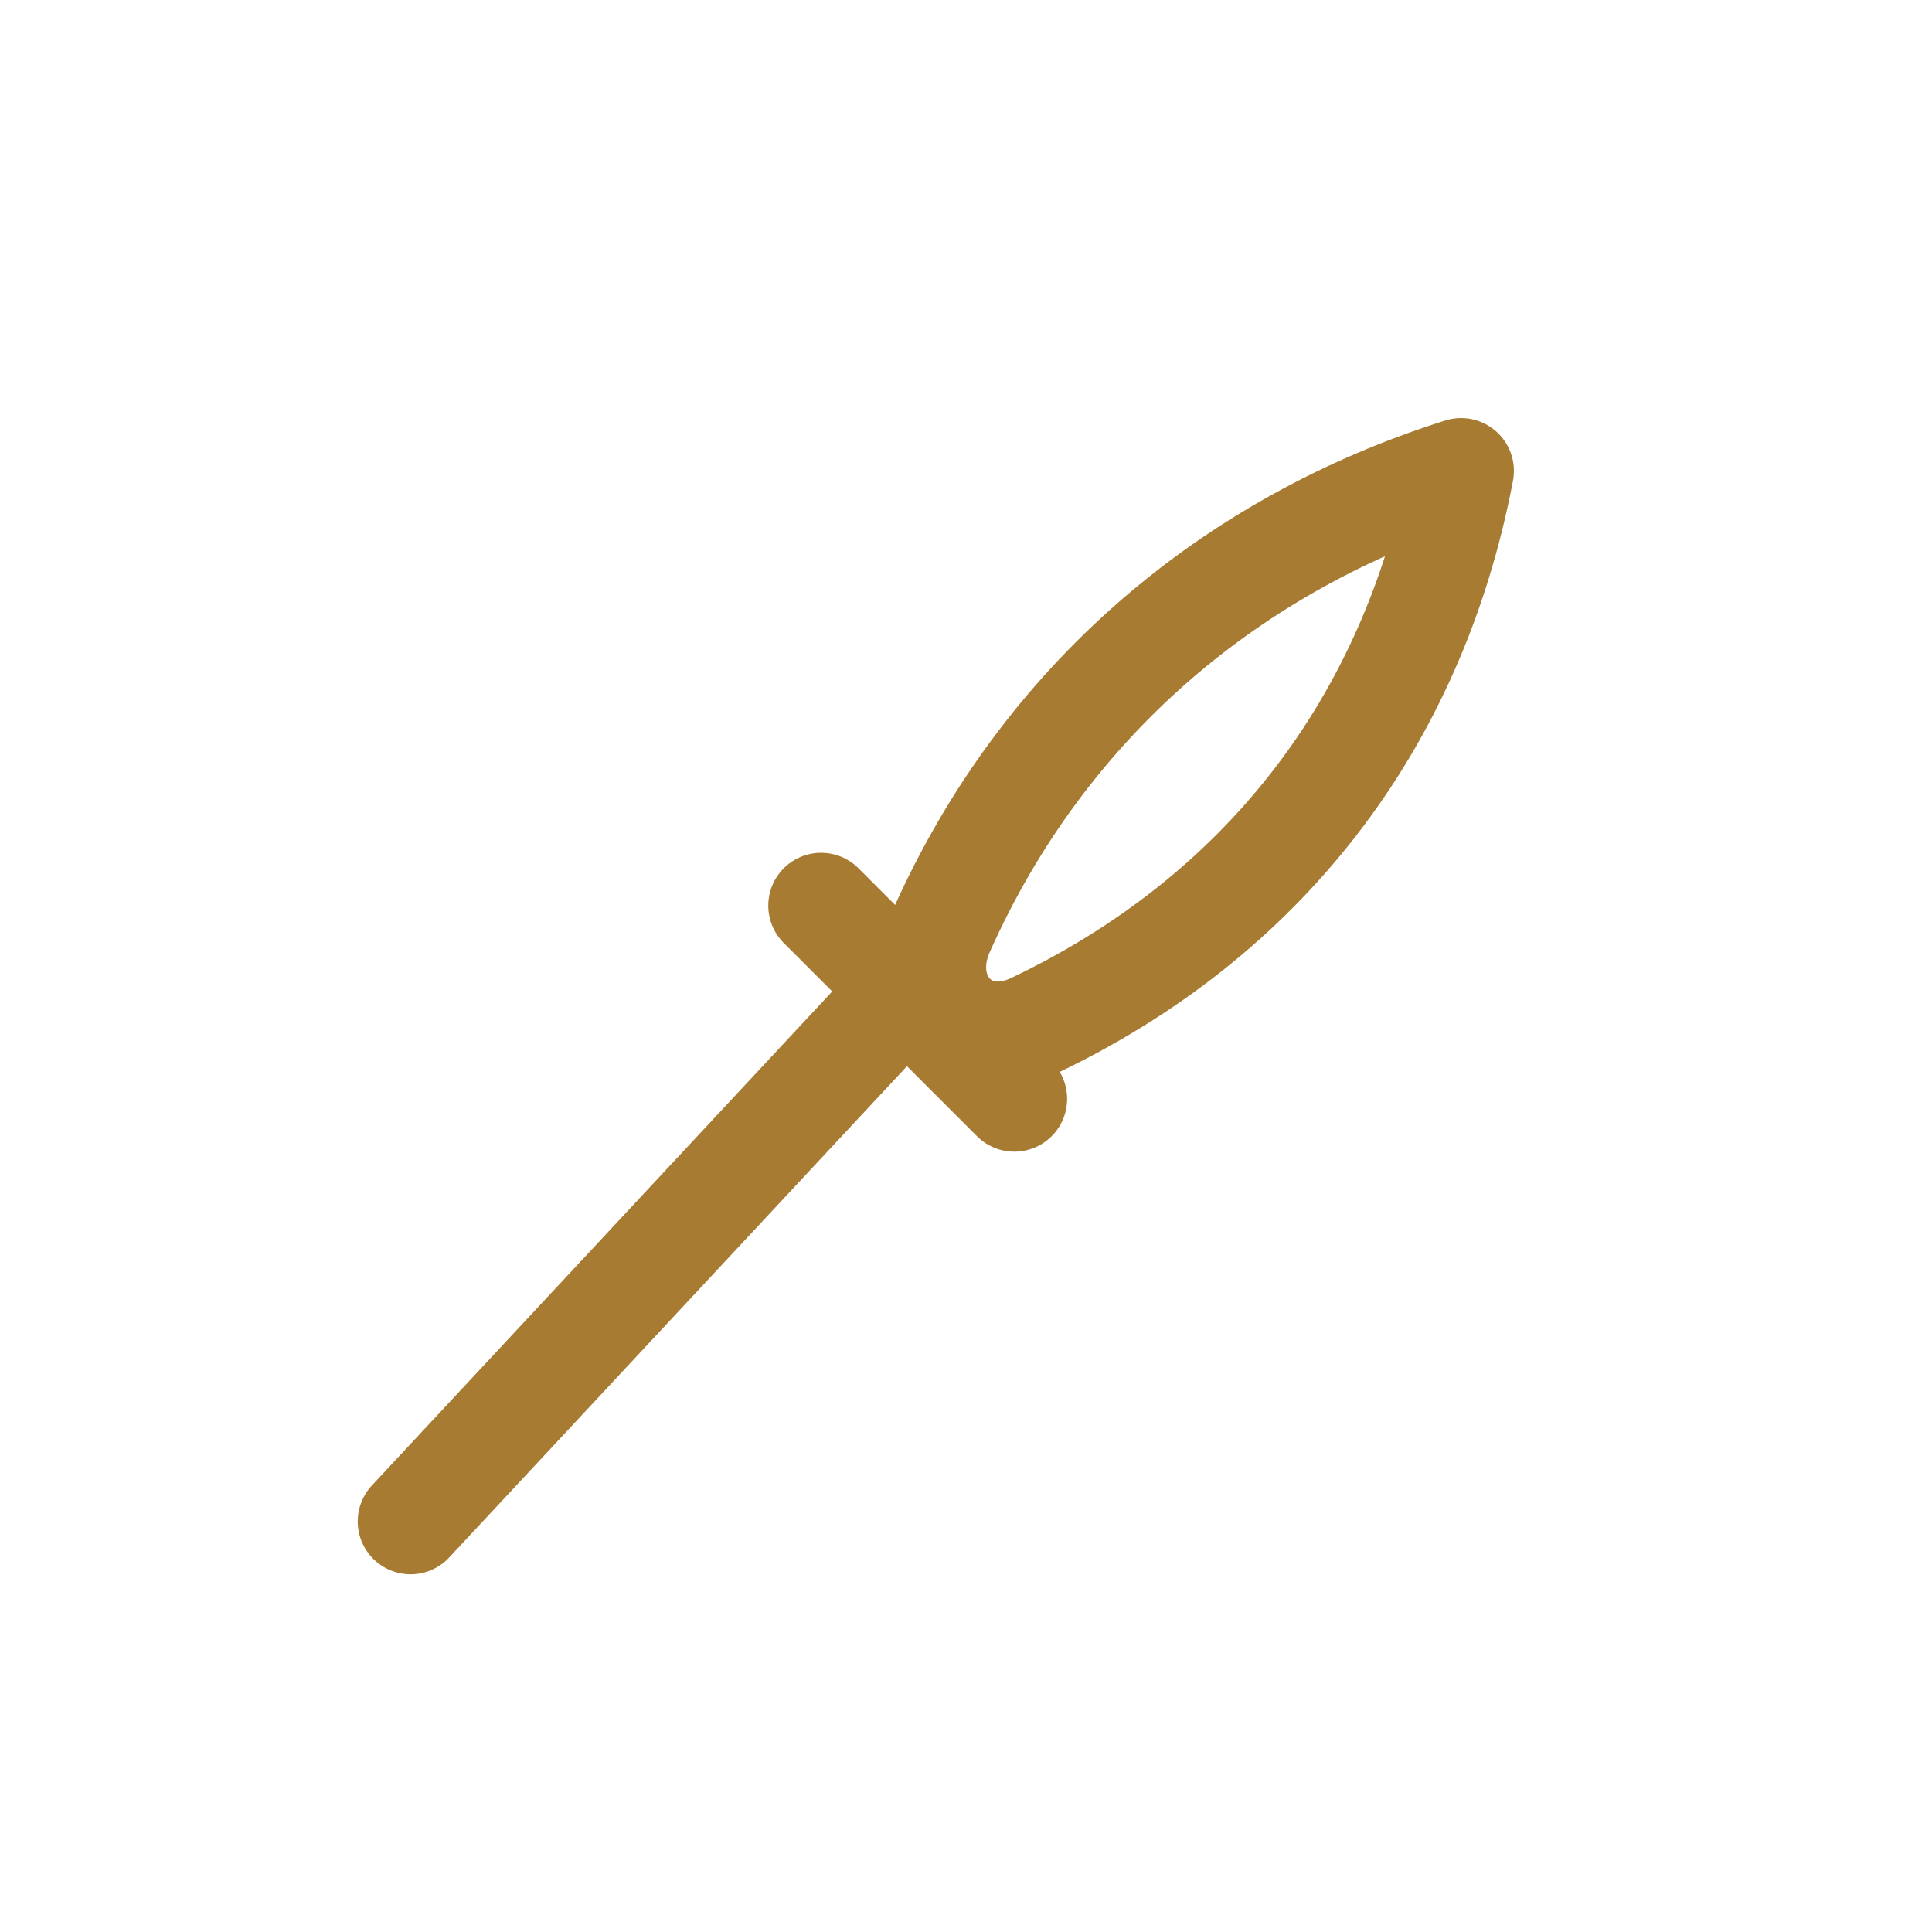
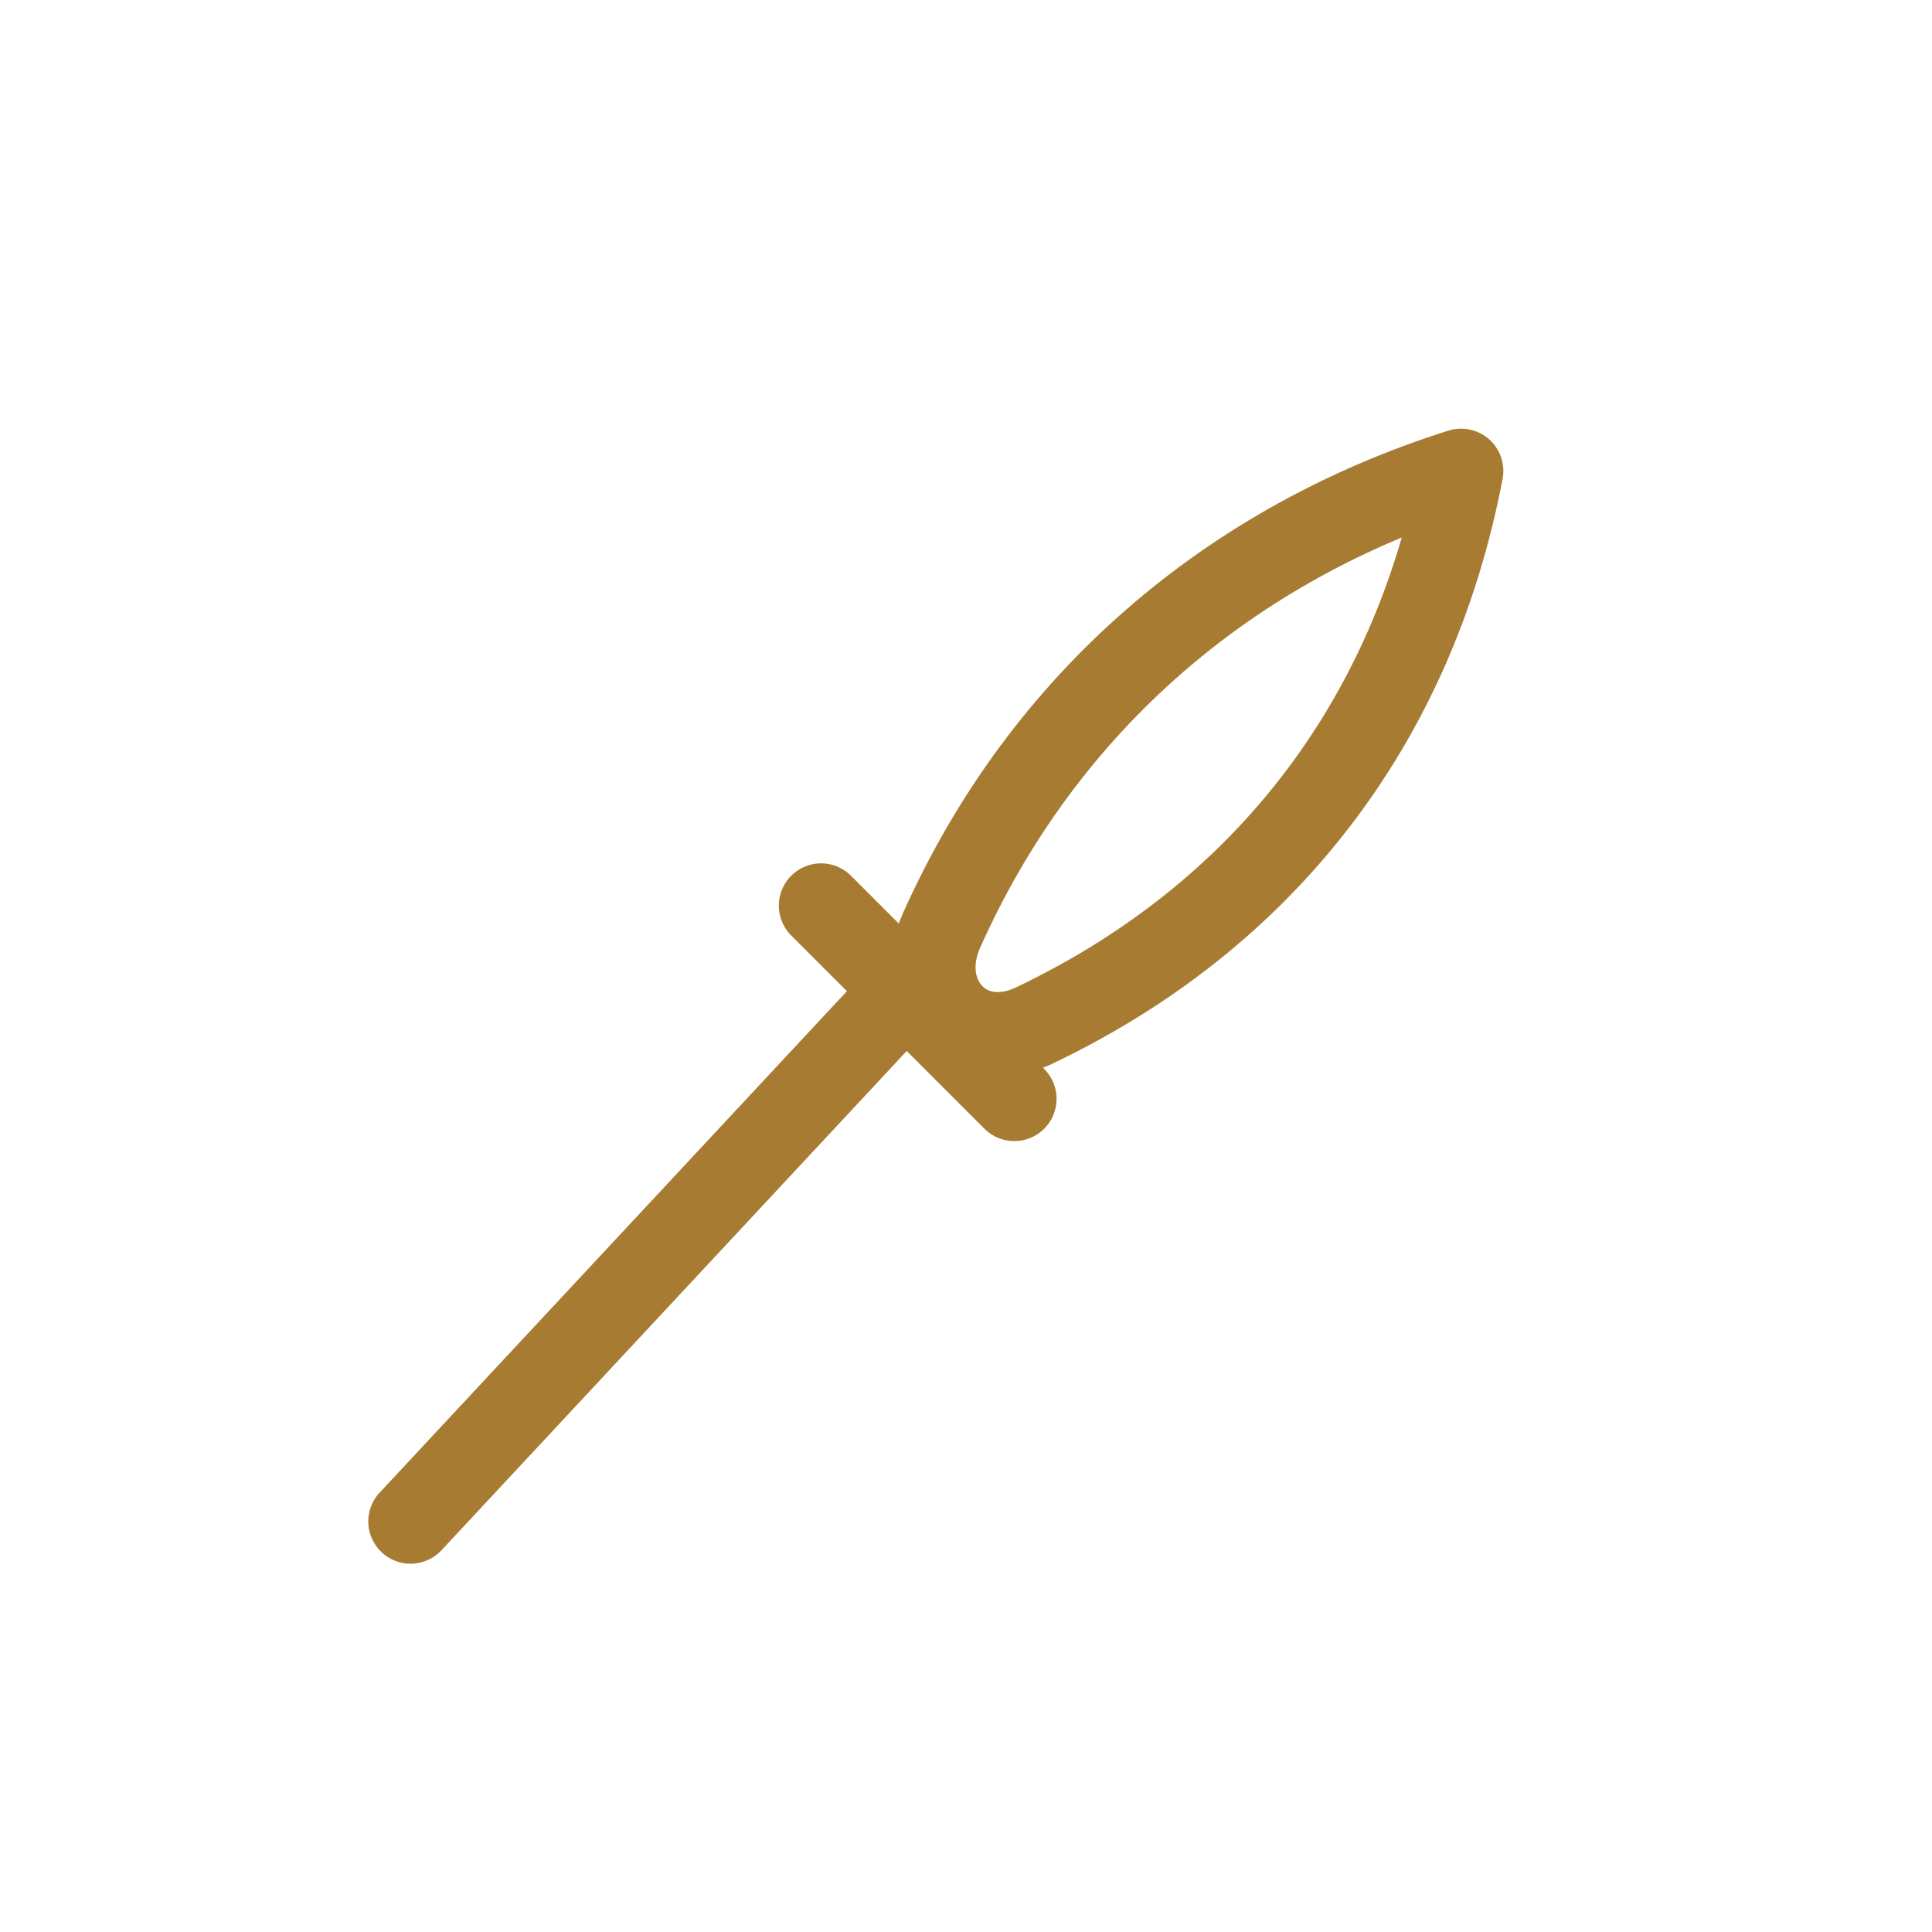
- <svg xmlns="http://www.w3.org/2000/svg" viewBox="0 0 32 32" fill="none" stroke="#A77B32" stroke-width="1.75" stroke-linecap="round" stroke-linejoin="round">
+ <svg xmlns="http://www.w3.org/2000/svg" viewBox="0 0 32 32" fill="none" stroke="#A77B32" stroke-width="1.4" stroke-linecap="round" stroke-linejoin="round">
  <path d="M6.8 25.2 15 16.4" />
  <path d="M13.6 15 16.8 18.2" />
  <path d="M24.2 7.8C20.4 9 17.3 11.6 15.6 15.4c-.5 1.1.4 2.1 1.5 1.6C20.9 15.2 23.4 12 24.2 7.8Z" />
</svg>
